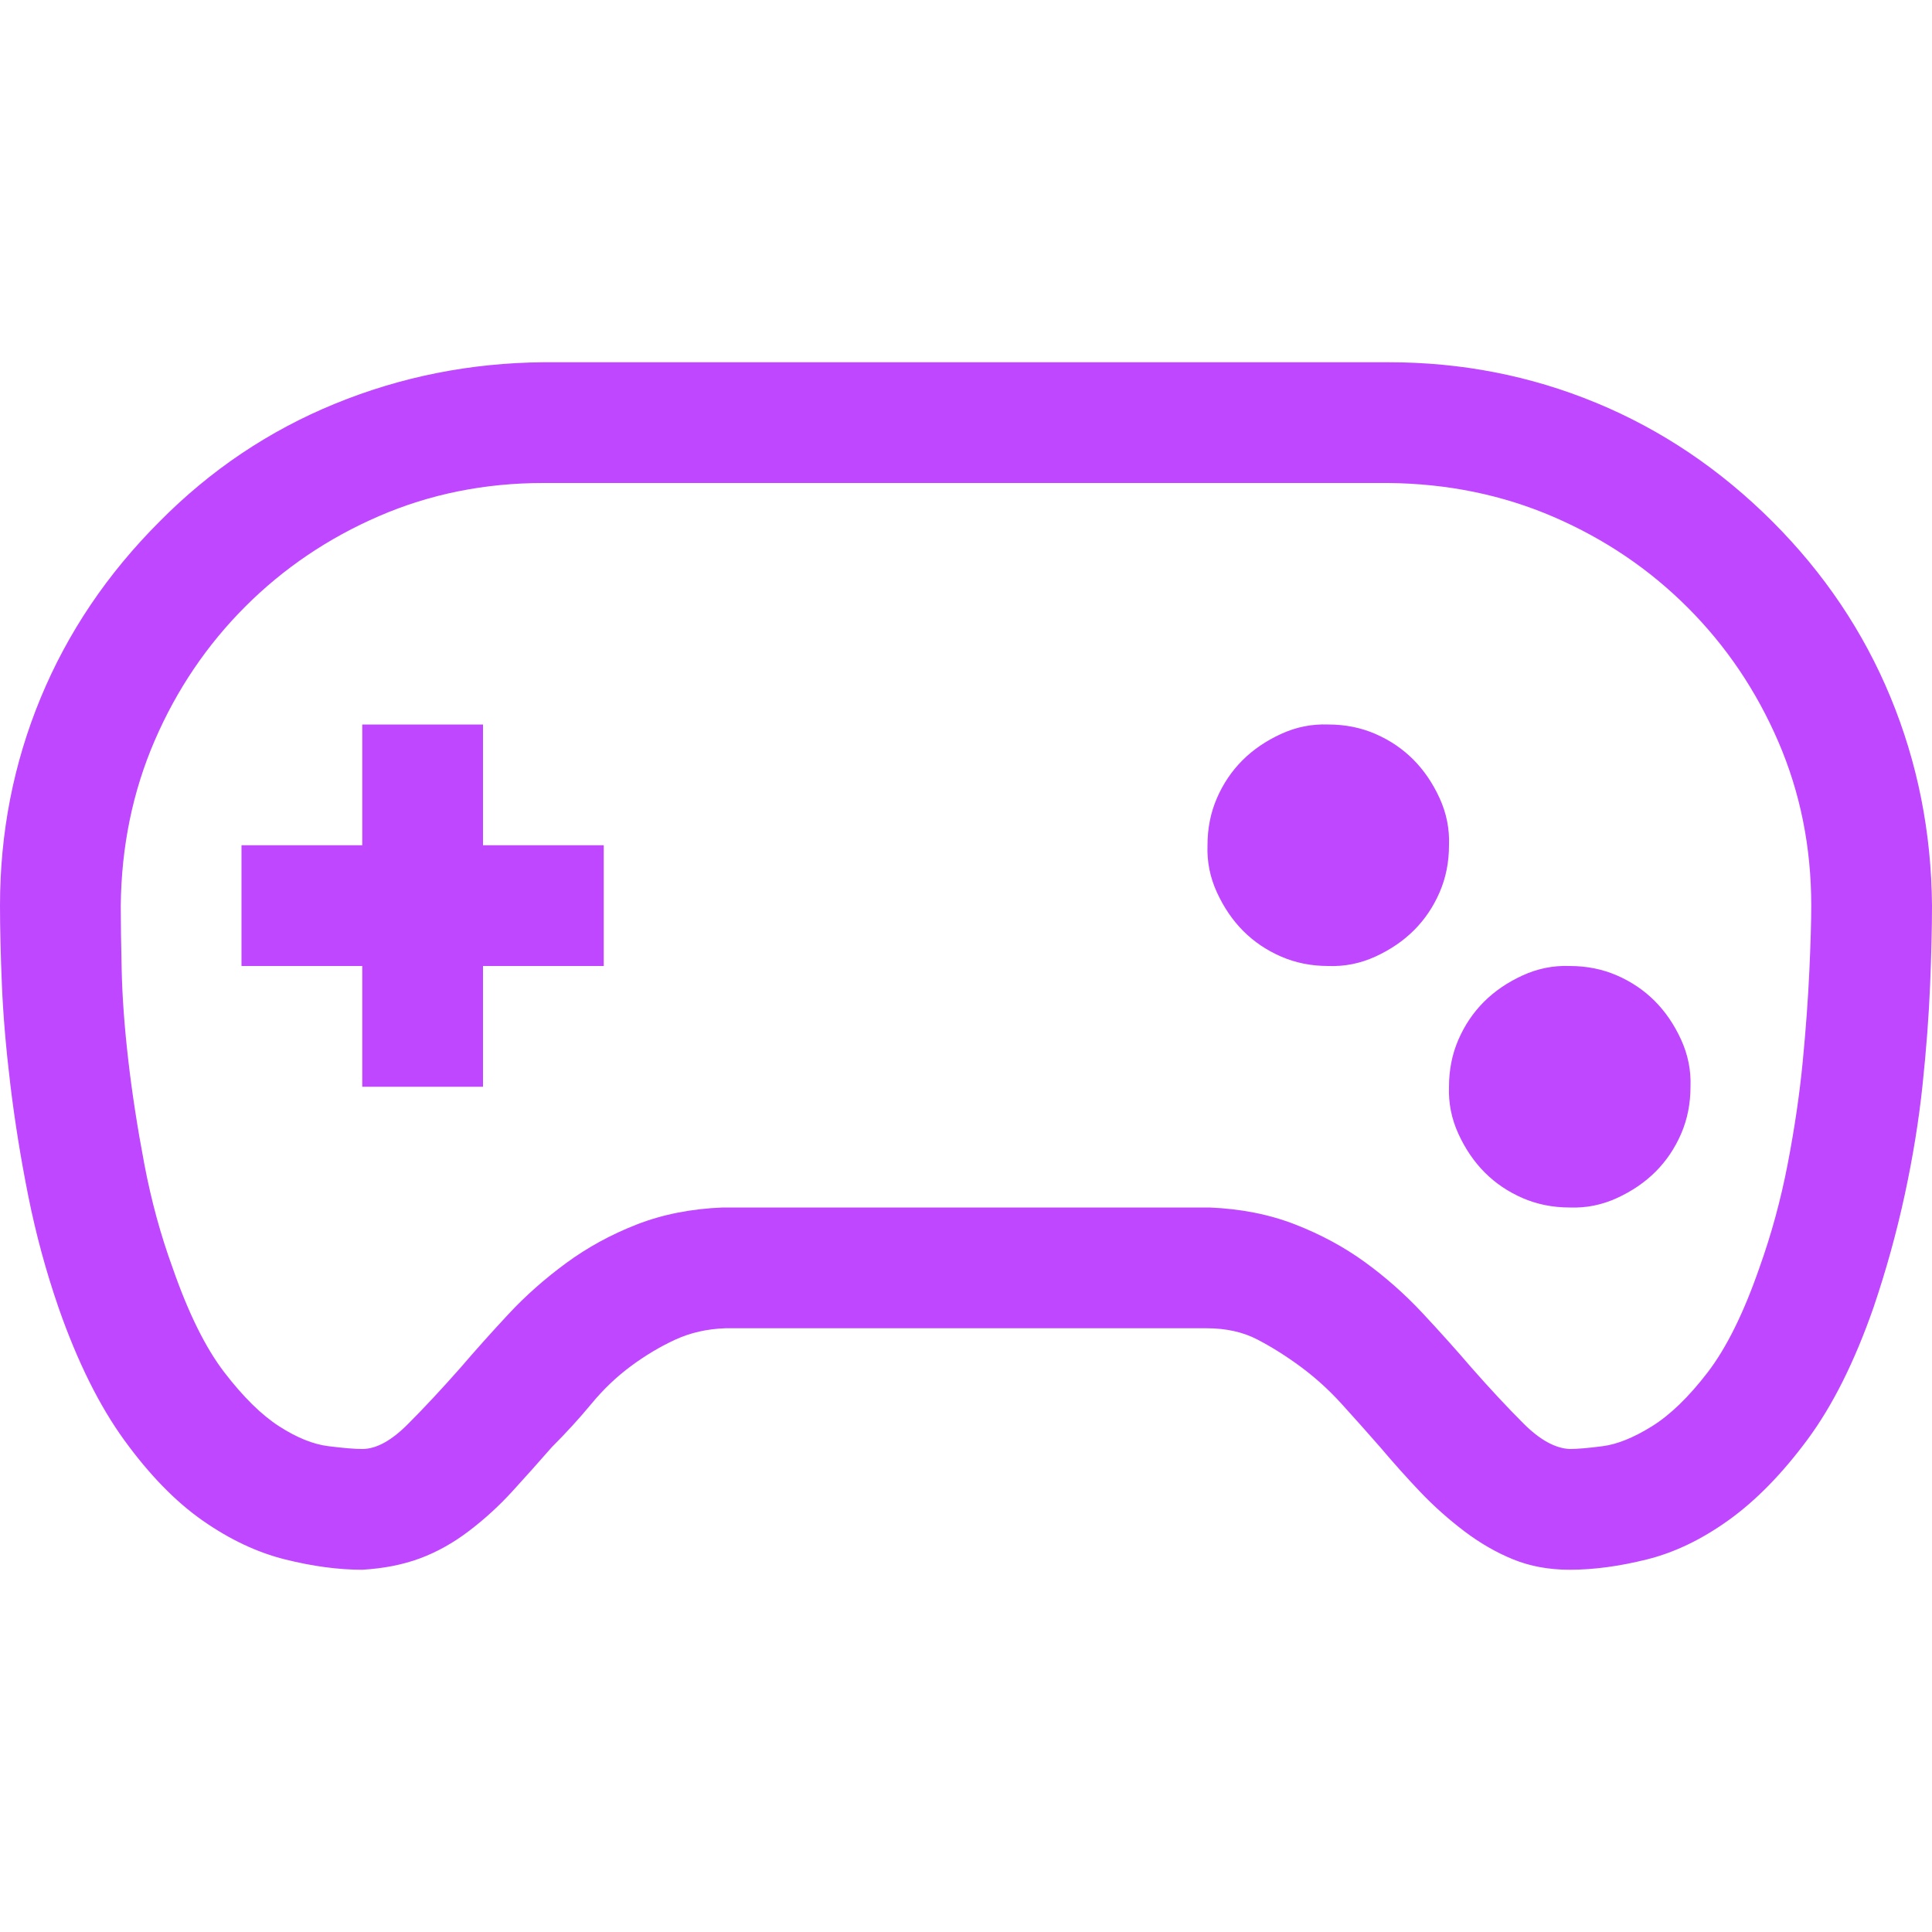
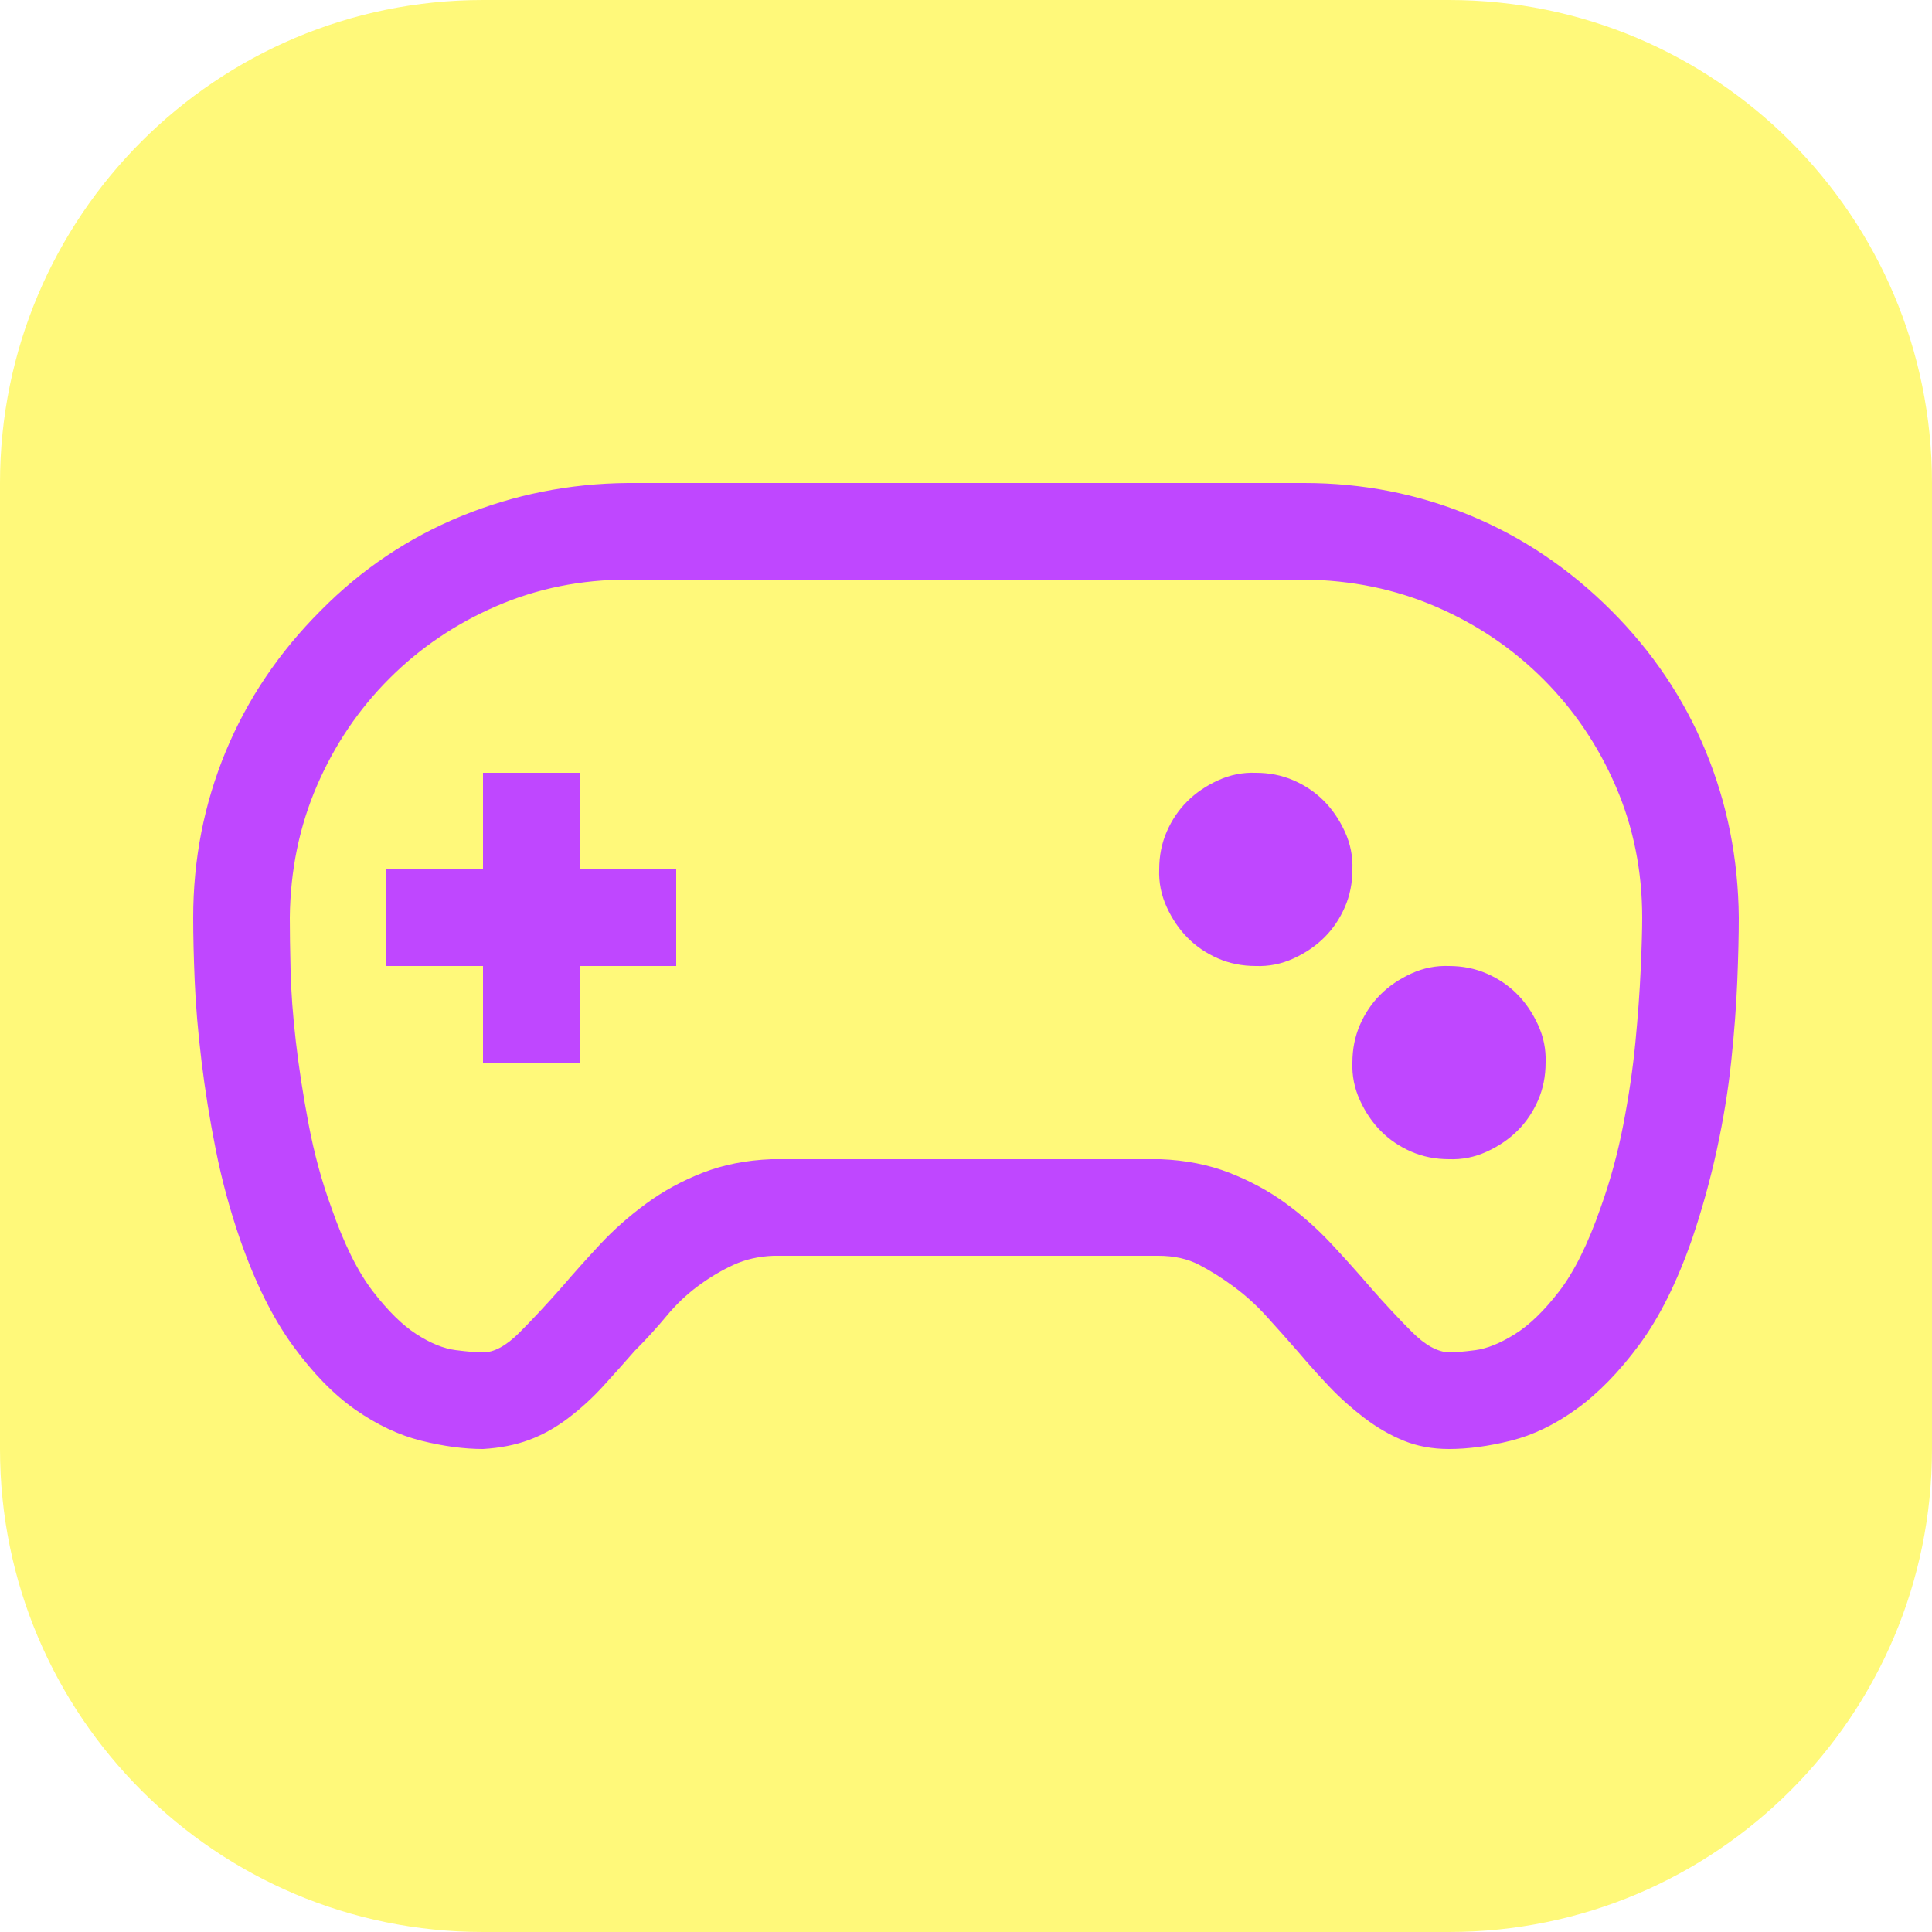
- <svg xmlns="http://www.w3.org/2000/svg" width="1em" height="1em" viewBox="0 0 2048 2048">
-   <rect width="2048" height="2048" fill="none" />
-   <path fill="#bf47ff" d="M1879 553q82 82 125 186t44 221q0 35-2 84t-8 106t-19 117t-33 119q-30 86-70 140t-83 85t-87 42t-82 11q-33 0-60-11t-52-30t-46-41t-43-48q-21-24-41-46t-43-39t-46-29t-54-12H769q-29 1-53 12t-47 28t-42 40t-42 46q-21 24-42 47t-46 42t-52 29t-61 12q-38 0-82-11t-87-41t-83-85t-70-141q-20-58-32-118t-19-118t-9-106t-2-84q0-116 43-220t126-187q81-82 186-125t221-44h896q116 0 220 43t187 126m-14 791q19-53 30-110t16-109t7-96t2-69q0-93-35-174t-96-142t-142-96t-175-36H576q-93 0-174 35t-142 96t-96 142t-36 175q0 26 1 69t7 95t17 110t30 110q25 72 55 111t58 57t52 21t36 3q22 0 48-26t56-60q24-28 51-57t61-54t75-41t91-18h516q50 2 91 18t74 40t61 54t52 58q29 33 55 59t49 27q12 0 35-3t52-21t59-57t55-111M512 896h128v128H512v128H384v-128H256V896h128V768h128zm1152 128q27 0 50 10t40 27t28 41t10 50q0 27-10 50t-27 40t-41 28t-50 10q-27 0-50-10t-40-27t-28-41t-10-50q0-27 10-50t27-40t41-28t50-10m-256-256q27 0 50 10t40 27t28 41t10 50q0 27-10 50t-27 40t-41 28t-50 10q-27 0-50-10t-40-27t-28-41t-10-50q0-27 10-50t27-40t41-28t50-10" />
+ <svg xmlns="http://www.w3.org/2000/svg" version="1.1" width="1em" height="1em" viewBox="0,0,256,256">
+   <g transform="translate(25.6,25.6) scale(0.8,0.8)">
+     <g fill="#fff97a" fill-rule="nonzero" stroke="none" stroke-width="1" stroke-linecap="butt" stroke-linejoin="miter" stroke-miterlimit="10" stroke-dasharray="" stroke-dashoffset="0" font-family="none" font-weight="none" font-size="none" text-anchor="none" style="mix-blend-mode: normal">
+       <path d="M48,288c-44.183,0 -80,-35.817 -80,-80v-160c0,-44.183 35.817,-80 80,-80h160c44.183,0 80,35.817 80,80v160c0,44.183 -35.817,80 -80,80z" id="shape" />
+     </g>
+     <g fill="none" fill-rule="nonzero" stroke="none" stroke-width="1" stroke-linecap="butt" stroke-linejoin="miter" stroke-miterlimit="10" stroke-dasharray="" stroke-dashoffset="0" font-family="none" font-weight="none" font-size="none" text-anchor="none" style="mix-blend-mode: normal">
+       <g transform="scale(0.125,0.125)">
+         <rect x="0" y="0" width="2048" height="2048" fill="none" />
+         <path d="M1879,553c54.667,54.667 96.333,116.667 125,186c28.667,69.333 43.333,143 44,221c0,23.333 -0.667,51.333 -2,84c-1.333,32.667 -4,68 -8,106c-4,38 -10.333,77 -19,117c-8.667,40 -19.667,79.667 -33,119c-20,57.333 -43.333,104 -70,140c-26.667,36 -54.333,64.333 -83,85c-28.667,20.667 -57.667,34.667 -87,42c-29.333,7.333 -56.667,11 -82,11c-22,0 -42,-3.667 -60,-11c-18,-7.333 -35.333,-17.333 -52,-30c-16.667,-12.667 -32,-26.333 -46,-41c-14,-14.667 -28.333,-30.667 -43,-48c-14,-16 -27.667,-31.333 -41,-46c-13.333,-14.667 -27.667,-27.667 -43,-39c-15.333,-11.333 -30.667,-21 -46,-29c-15.333,-8 -33.333,-12 -54,-12h-510c-19.333,0.667 -37,4.667 -53,12c-16,7.333 -31.667,16.667 -47,28c-15.333,11.333 -29.333,24.667 -42,40c-12.667,15.333 -26.667,30.667 -42,46c-14,16 -28,31.667 -42,47c-14,15.333 -29.333,29.333 -46,42c-16.667,12.667 -34,22.333 -52,29c-18,6.667 -38.333,10.667 -61,12c-25.333,0 -52.667,-3.667 -82,-11c-29.333,-7.333 -58.333,-21 -87,-41c-28.667,-20 -56.333,-48.333 -83,-85c-26.667,-36.667 -50,-83.667 -70,-141c-13.333,-38.667 -24,-78 -32,-118c-8,-40 -14.333,-79.333 -19,-118c-4.667,-38.667 -7.667,-74 -9,-106c-1.333,-32 -2,-60 -2,-84c0,-77.333 14.333,-150.667 43,-220c28.667,-69.333 70.667,-131.667 126,-187c54,-54.667 116,-96.333 186,-125c70,-28.667 143.667,-43.333 221,-44h896c77.333,0 150.667,14.333 220,43c69.333,28.667 131.667,70.667 187,126M1865,1344c12.667,-35.333 22.667,-72 30,-110c7.333,-38 12.667,-74.333 16,-109c3.333,-34.667 5.667,-66.667 7,-96c1.333,-29.333 2,-52.333 2,-69c0,-62 -11.667,-120 -35,-174c-23.333,-54 -55.333,-101.333 -96,-142c-40.667,-40.667 -88,-72.667 -142,-96c-54,-23.333 -112.333,-35.333 -175,-36h-896c-62,0 -120,11.667 -174,35c-54,23.333 -101.333,55.333 -142,96c-40.667,40.667 -72.667,88 -96,142c-23.333,54 -35.333,112.333 -36,175c0,17.333 0.333,40.333 1,69c0.667,28.667 3,60.333 7,95c4,34.667 9.667,71.333 17,110c7.333,38.667 17.333,75.333 30,110c16.667,48 35,85 55,111c20,26 39.333,45 58,57c18.667,12 36,19 52,21c16,2 28,3 36,3c14.667,0 30.667,-8.667 48,-26c17.333,-17.333 36,-37.333 56,-60c16,-18.667 33,-37.667 51,-57c18,-19.333 38.333,-37.333 61,-54c22.667,-16.667 47.667,-30.333 75,-41c27.333,-10.667 57.667,-16.667 91,-18h516c33.333,1.333 63.667,7.333 91,18c27.333,10.667 52,24 74,40c22,16 42.333,34 61,54c18.667,20 36,39.333 52,58c19.333,22 37.667,41.667 55,59c17.333,17.333 33.667,26.333 49,27c8,0 19.667,-1 35,-3c15.333,-2 32.667,-9 52,-21c19.333,-12 39,-31 59,-57c20,-26 38.333,-63 55,-111M512,896h128v128h-128v128h-128v-128h-128v-128h128v-128h128zM1664,1024c18,0 34.667,3.333 50,10c15.333,6.667 28.667,15.667 40,27c11.333,11.333 20.667,25 28,41c7.333,16 10.667,32.667 10,50c0,18 -3.333,34.667 -10,50c-6.667,15.333 -15.667,28.667 -27,40c-11.333,11.333 -25,20.667 -41,28c-16,7.333 -32.667,10.667 -50,10c-18,0 -34.667,-3.333 -50,-10c-15.333,-6.667 -28.667,-15.667 -40,-27c-11.333,-11.333 -20.667,-25 -28,-41c-7.333,-16 -10.667,-32.667 -10,-50c0,-18 3.333,-34.667 10,-50c6.667,-15.333 15.667,-28.667 27,-40c11.333,-11.333 25,-20.667 41,-28c16,-7.333 32.667,-10.667 50,-10M1408,768c18,0 34.667,3.333 50,10c15.333,6.667 28.667,15.667 40,27c11.333,11.333 20.667,25 28,41c7.333,16 10.667,32.667 10,50c0,18 -3.333,34.667 -10,50c-6.667,15.333 -15.667,28.667 -27,40c-11.333,11.333 -25,20.667 -41,28c-16,7.333 -32.667,10.667 -50,10c-18,0 -34.667,-3.333 -50,-10c-15.333,-6.667 -28.667,-15.667 -40,-27c-11.333,-11.333 -20.667,-25 -28,-41c-7.333,-16 -10.667,-32.667 -10,-50c0,-18 3.333,-34.667 10,-50c6.667,-15.333 15.667,-28.667 27,-40c11.333,-11.333 25,-20.667 41,-28c16,-7.333 32.667,-10.667 50,-10" fill="#bf47ff" />
+       </g>
+     </g>
+   </g>
</svg>
